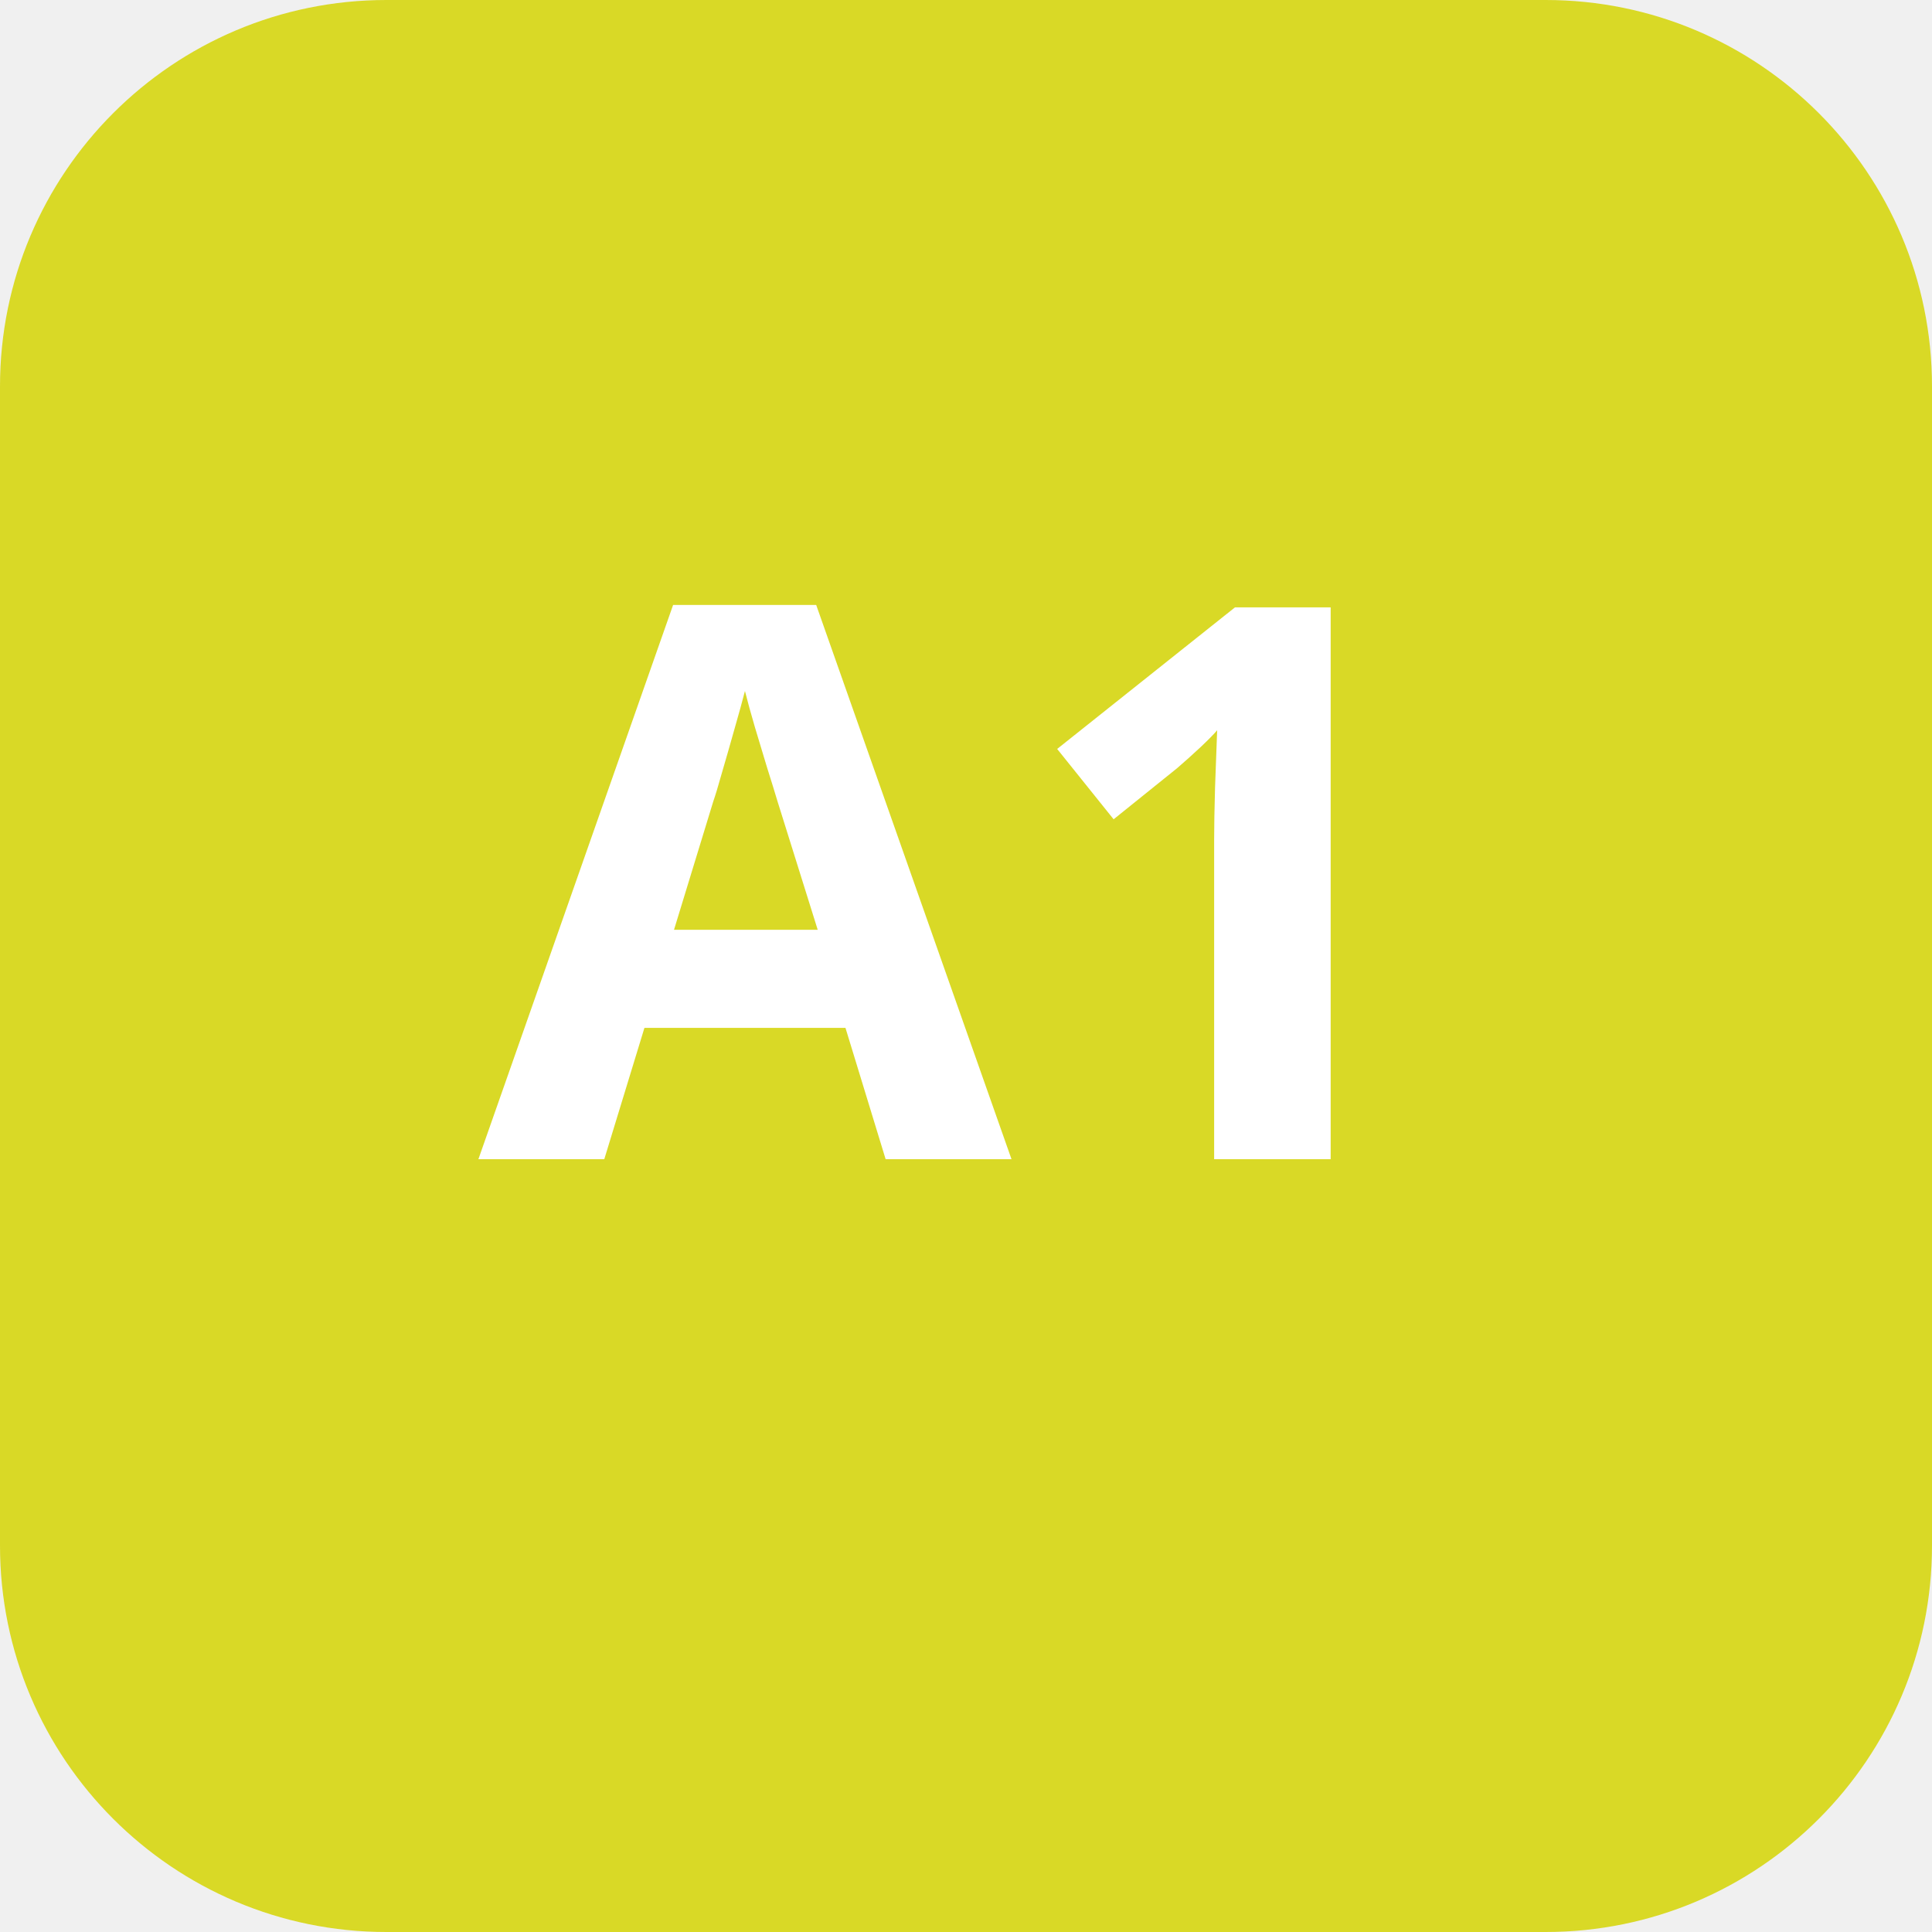
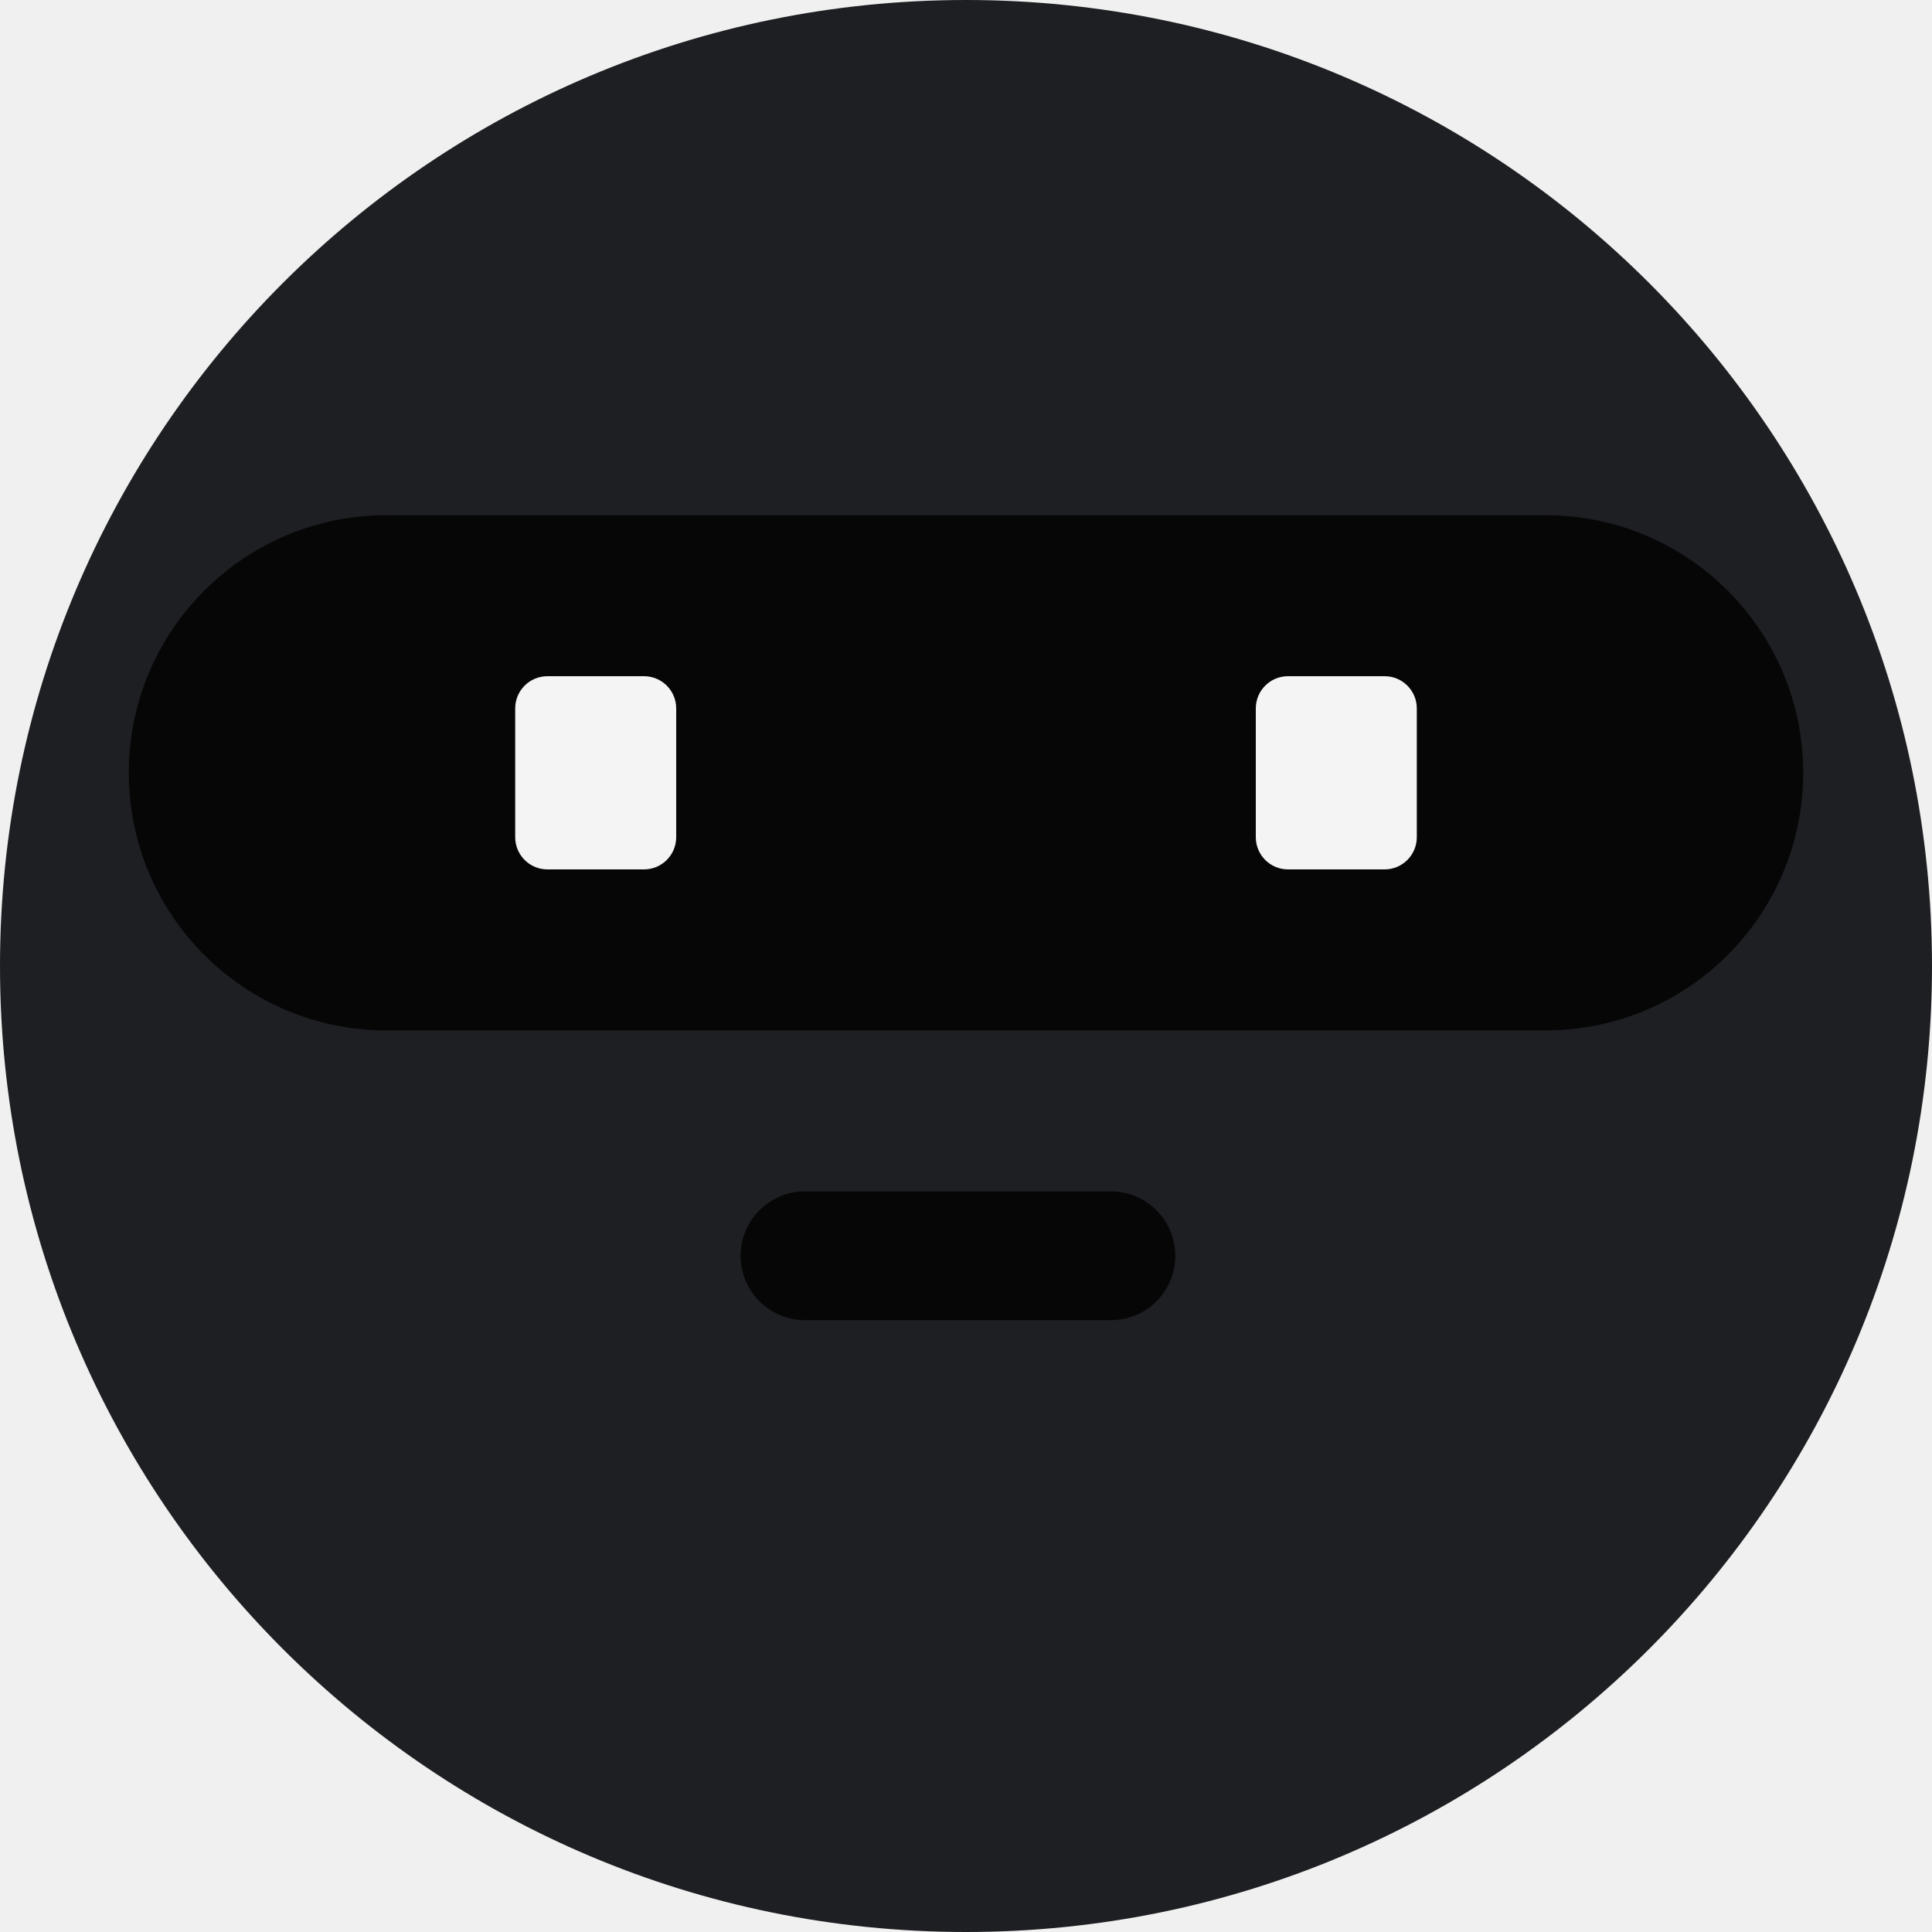
- <svg xmlns="http://www.w3.org/2000/svg" viewBox="0 0 100 100">
-   <rect width="100" height="100" rx="20" fill="hsl(60, 70%, 50%)" />
-   <text x="50" y="60" font-family="sans-serif" font-size="40" font-weight="bold" text-anchor="middle" fill="white">A1</text>
+ <svg xmlns="http://www.w3.org/2000/svg" viewBox="0 0 120 120" fill="none" shape-rendering="auto">
+   <mask id="viewboxMask">
+     <rect width="120" height="120" rx="60" ry="60" x="0" y="0" fill="#fff" />
+   </mask>
+   <g mask="url(#viewboxMask)">
+     <rect fill="#1e1f22" width="120" height="120" x="0" y="0" />
+     <g transform="translate(22 68)">
+       <rect x="24" y="6" width="27" height="8" rx="4" fill="#000" fill-opacity=".8" />
+     </g>
+     <g transform="translate(8 20)">
+       <rect y="12" width="104" height="32" rx="16" fill="#000" fill-opacity=".8" />
+       <rect x="24" y="22" width="10" height="12" rx="2" fill="#F4F4F4" />
+       <rect x="70" y="22" width="10" height="12" rx="2" fill="#F4F4F4" />
+     </g>
+   </g>
</svg>
